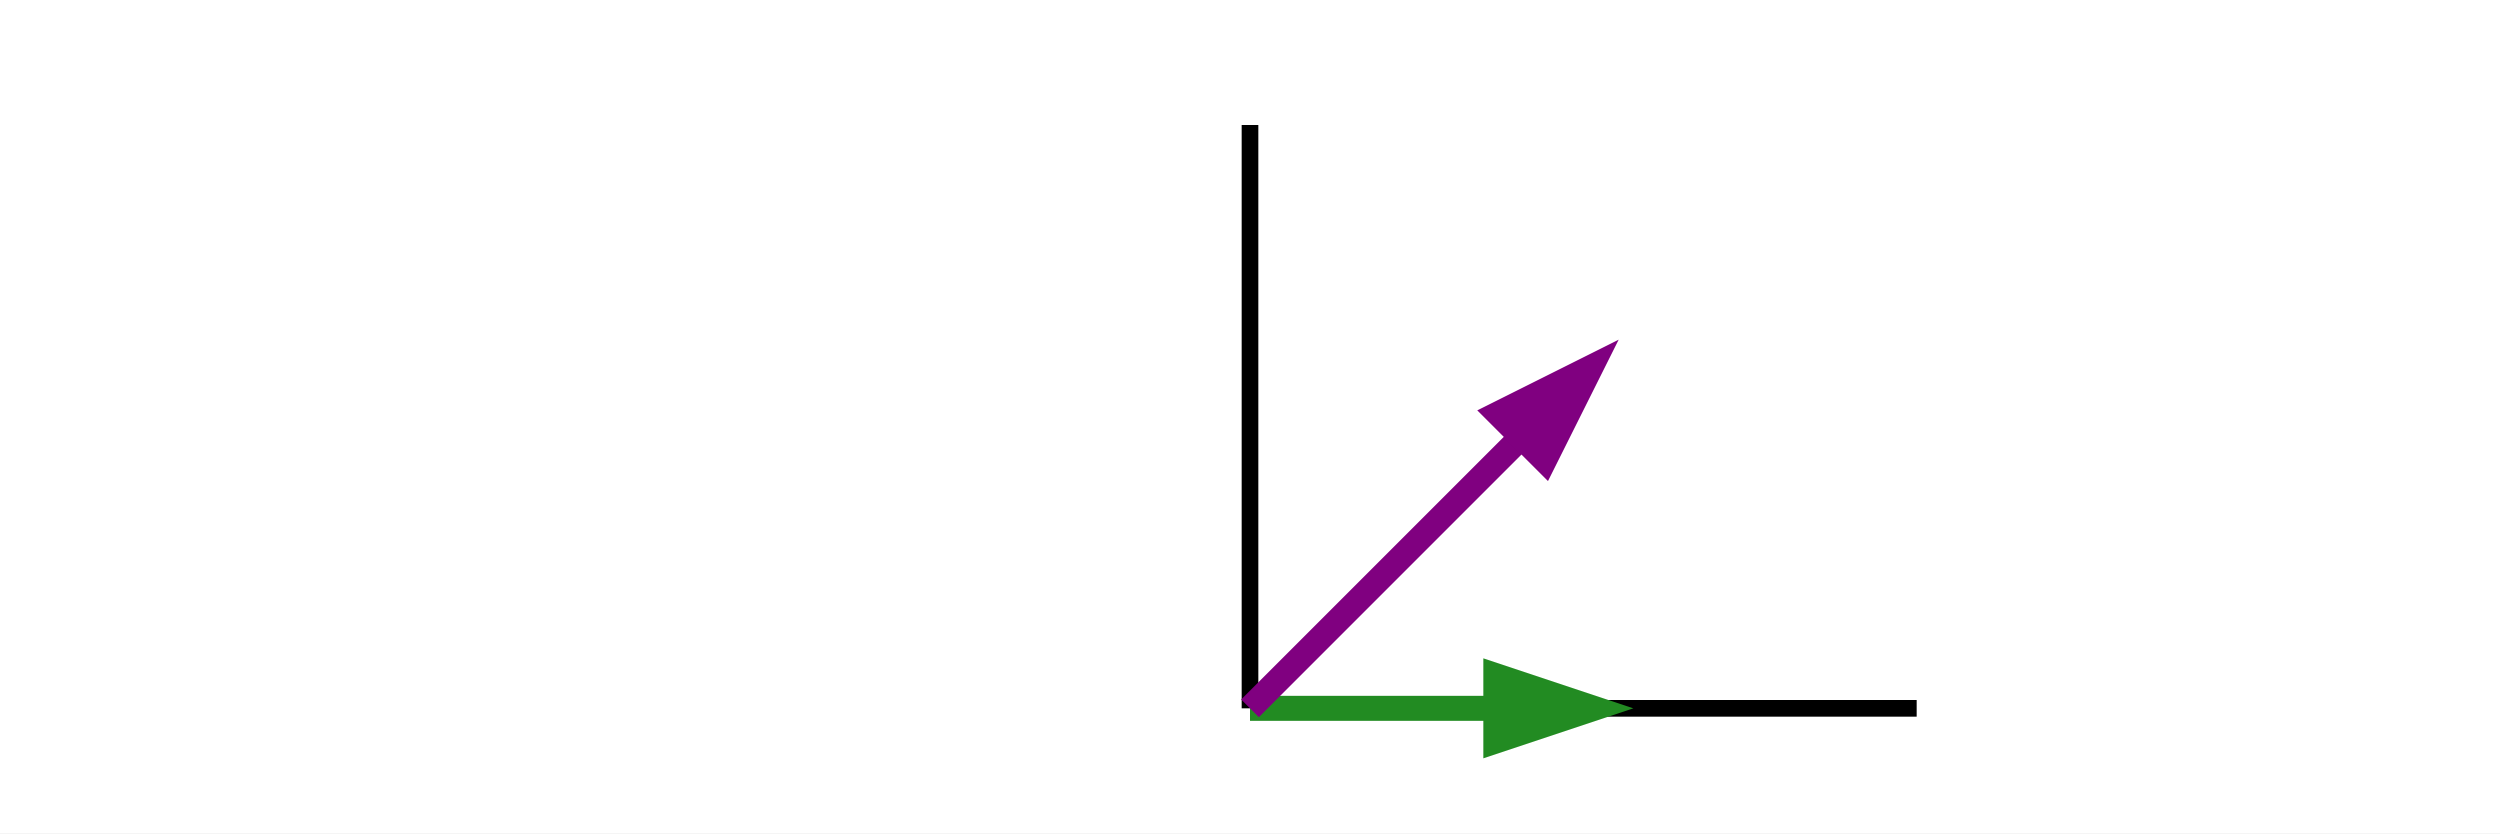
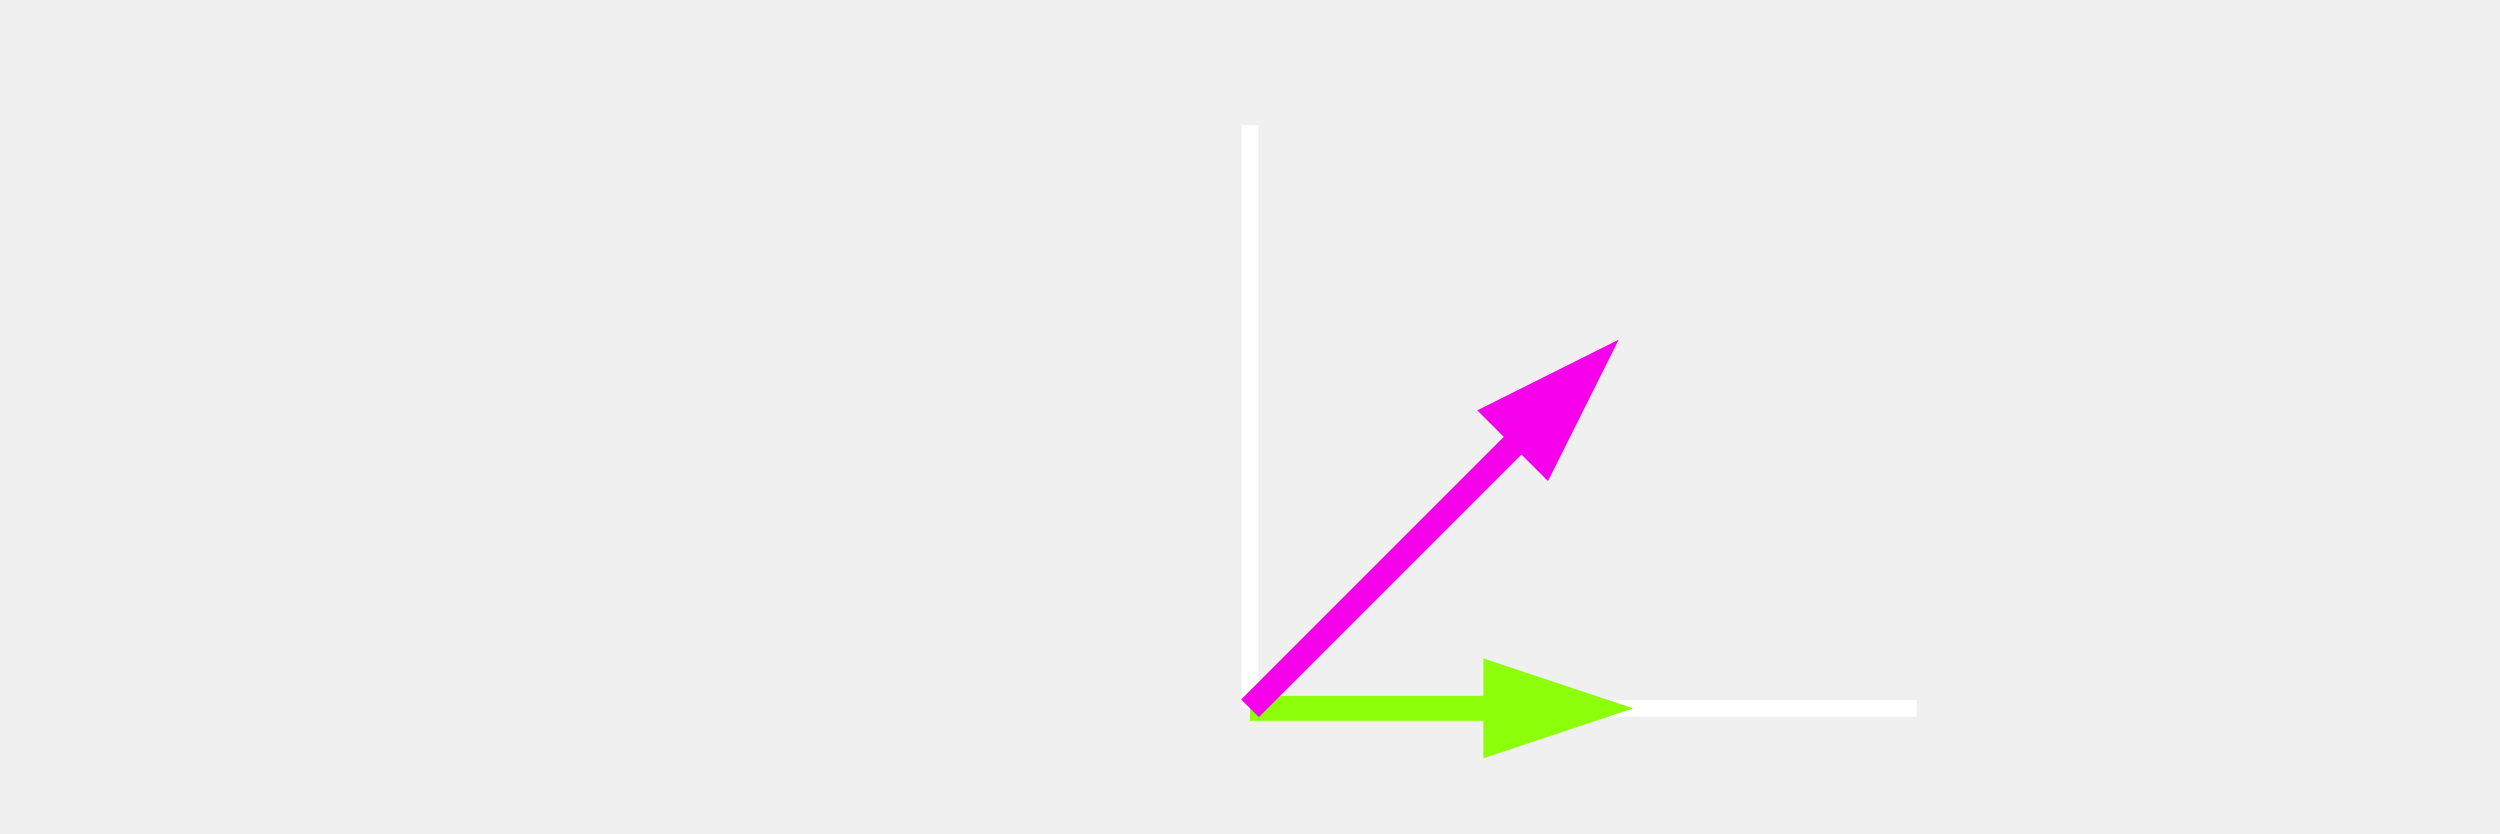
<svg xmlns="http://www.w3.org/2000/svg" width="300" height="100">
-   <rect width="300" height="100" fill="white" />
-   <line x1="150" y1="85" x2="230" y2="85" stroke="black" stroke-width="2" />
-   <line x1="150" y1="85" x2="150" y2="15" stroke="black" stroke-width="2" />
+   <line x1="150" y1="85" x2="230" y2="85" stroke="white" stroke-width="2" />
+   <line x1="150" y1="85" x2="150" y2="15" stroke="white" stroke-width="2" />
  <defs>
    <marker id="arrowgreen" markerWidth="6" markerHeight="4" refX="4" refY="2" orient="auto">
-       <polygon points="0 0, 6 2, 0 4" fill="forestgreen" />
+       <polygon points="0 0, 6 2, 0 4" fill="#8DFF0A" />
    </marker>
  </defs>
-   <line x1="150" y1="85" x2="190" y2="85" stroke="forestgreen" stroke-width="3" marker-end="url(#arrowgreen)" />
+   <line x1="150" y1="85" x2="190" y2="85" stroke="#8DFF0A" stroke-width="3" marker-end="url(#arrowgreen)" />
  <defs>
    <marker id="arrowpurple" markerWidth="6" markerHeight="4" refX="4" refY="2" orient="auto">
-       <polygon points="0 0, 6 2, 0 4" fill="purple" />
+       <polygon points="0 0, 6 2, 0 4" fill="#F500EB" />
    </marker>
  </defs>
-   <line x1="150" y1="85" x2="190" y2="45" stroke="purple" stroke-width="3" marker-end="url(#arrowpurple)" />
+   <line x1="150" y1="85" x2="190" y2="45" stroke="#F500EB" stroke-width="3" marker-end="url(#arrowpurple)" />
</svg>
